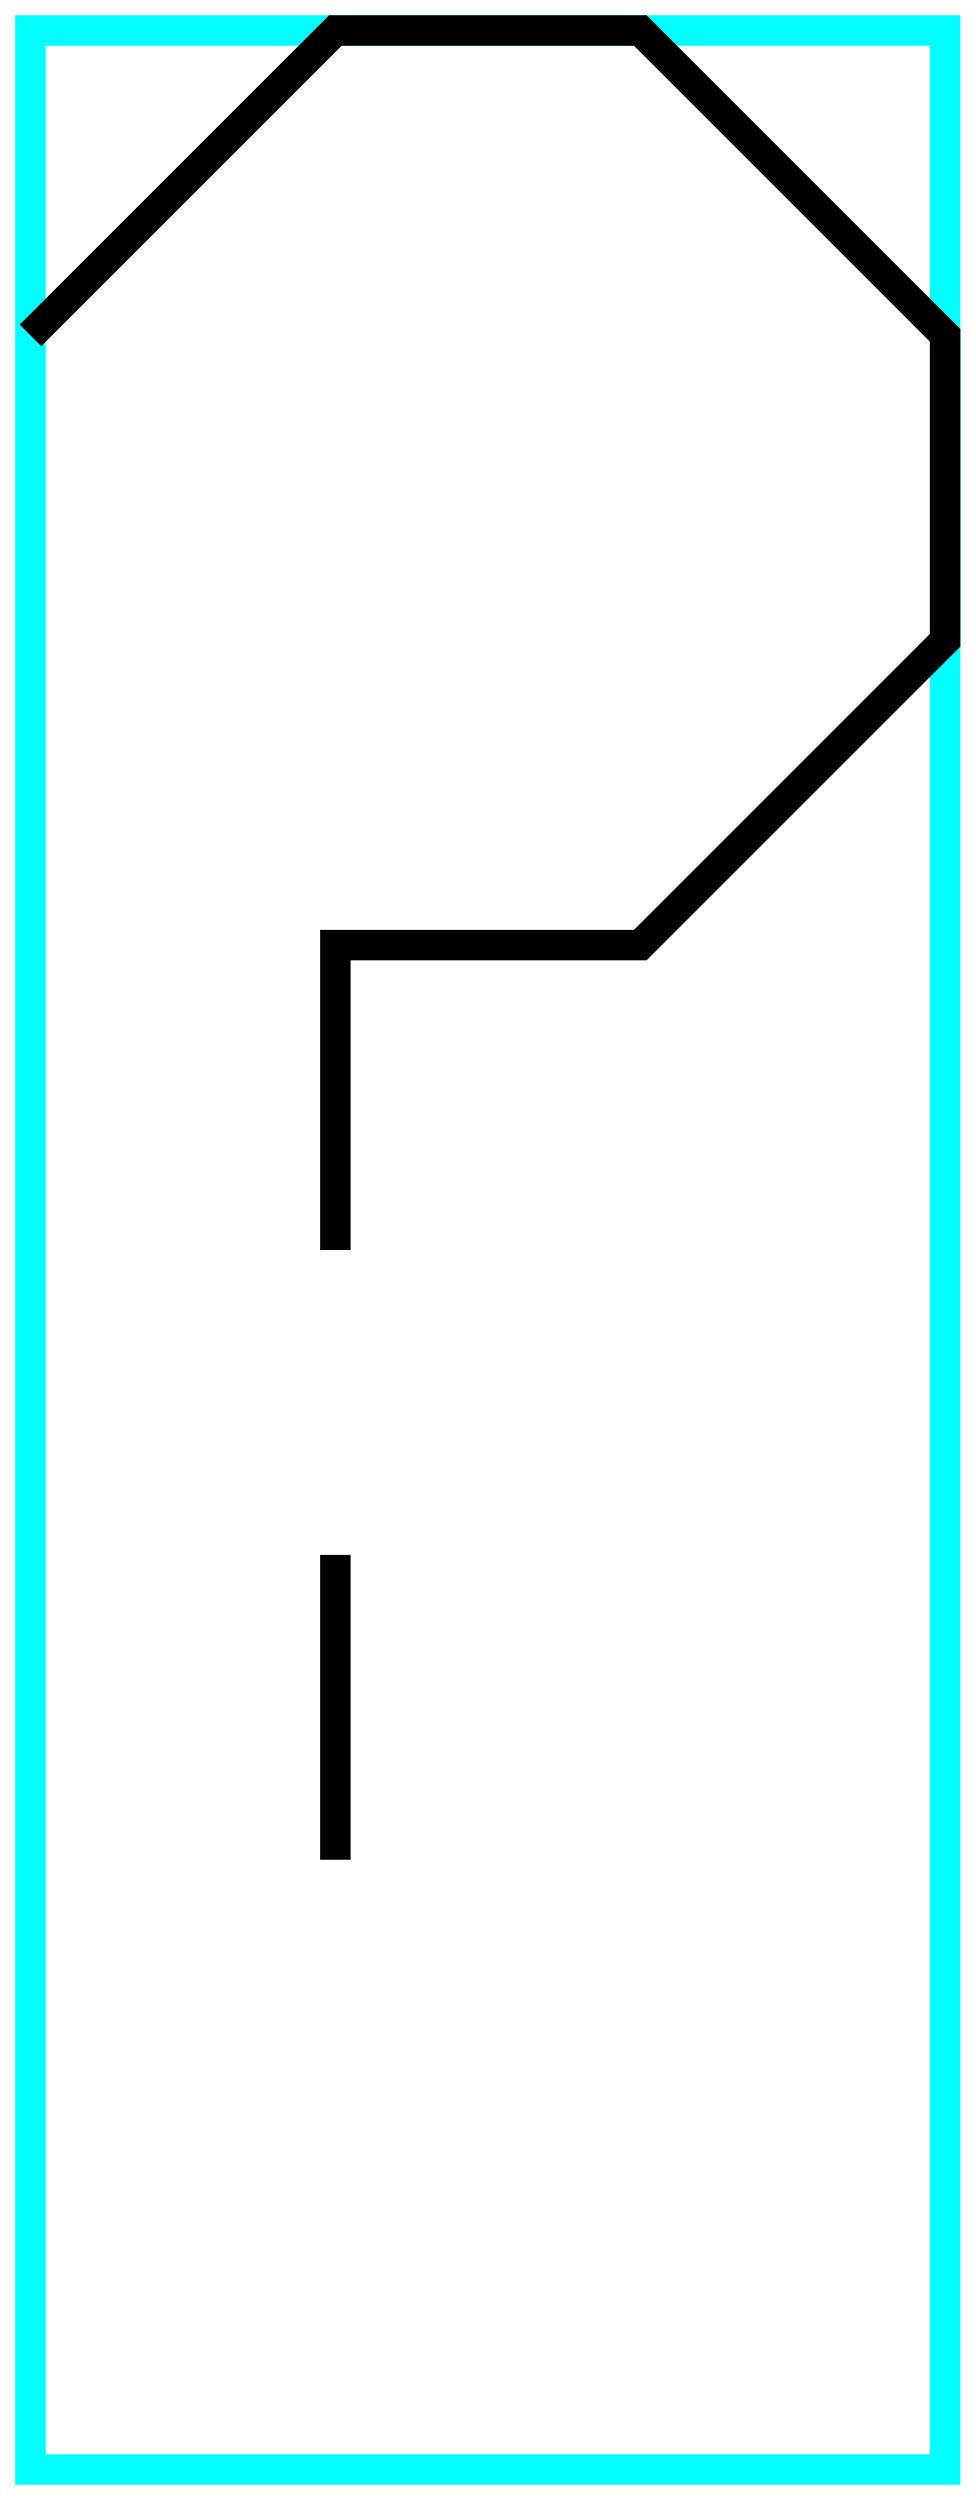
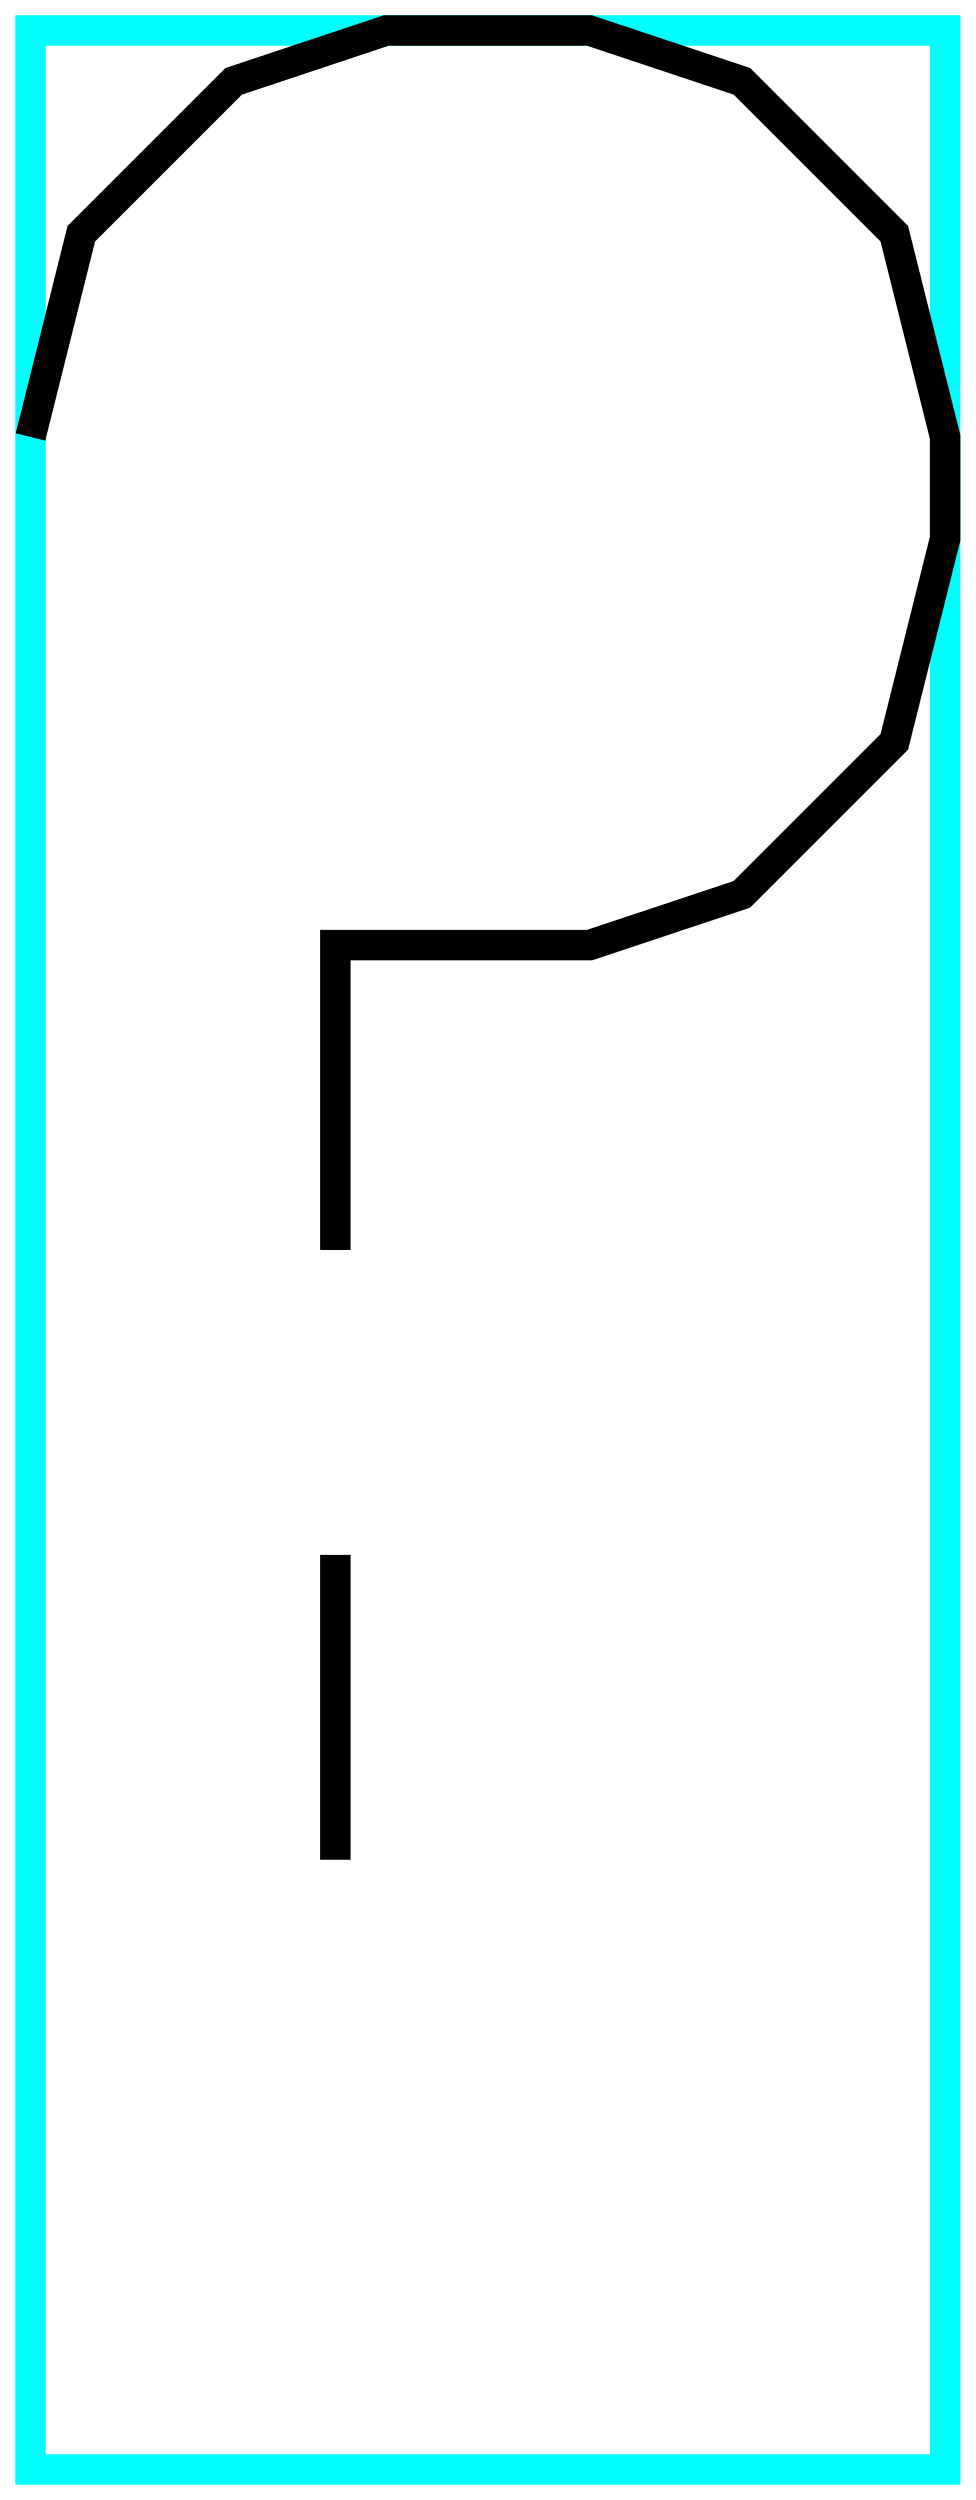
<svg xmlns="http://www.w3.org/2000/svg" baseProfile="tiny" height="164" version="1.2" width="64">
  <defs />
  <path d="M2,2 L62,2 L62,162 L2,162Z" fill="none" stroke="cyan" stroke-width="2" />
-   <path d="M2.0,22.0 L22.0,2.0 L42.0,2.0 L62.0,22.0 L62.0,42.0 L42.0,62.0 L22.0,62.0 L22.0,82.0" fill="none" stroke="black" stroke-width="2" />
+   <path d="M2.0,28.667 L5.333,15.333 L15.333,5.333 L25.333,2.0 L38.667,2.0 L48.667,5.333 L58.667,15.333 L62.0,28.667 L62.0,35.333 L58.667,48.667 L48.667,58.667 L38.667,62.0 L22.0,62.0 L22.0,82.0" fill="none" stroke="black" stroke-width="2" />
  <path d="M22.0,102.0 L22.0,122.0" fill="none" stroke="black" stroke-width="2" />
</svg>
